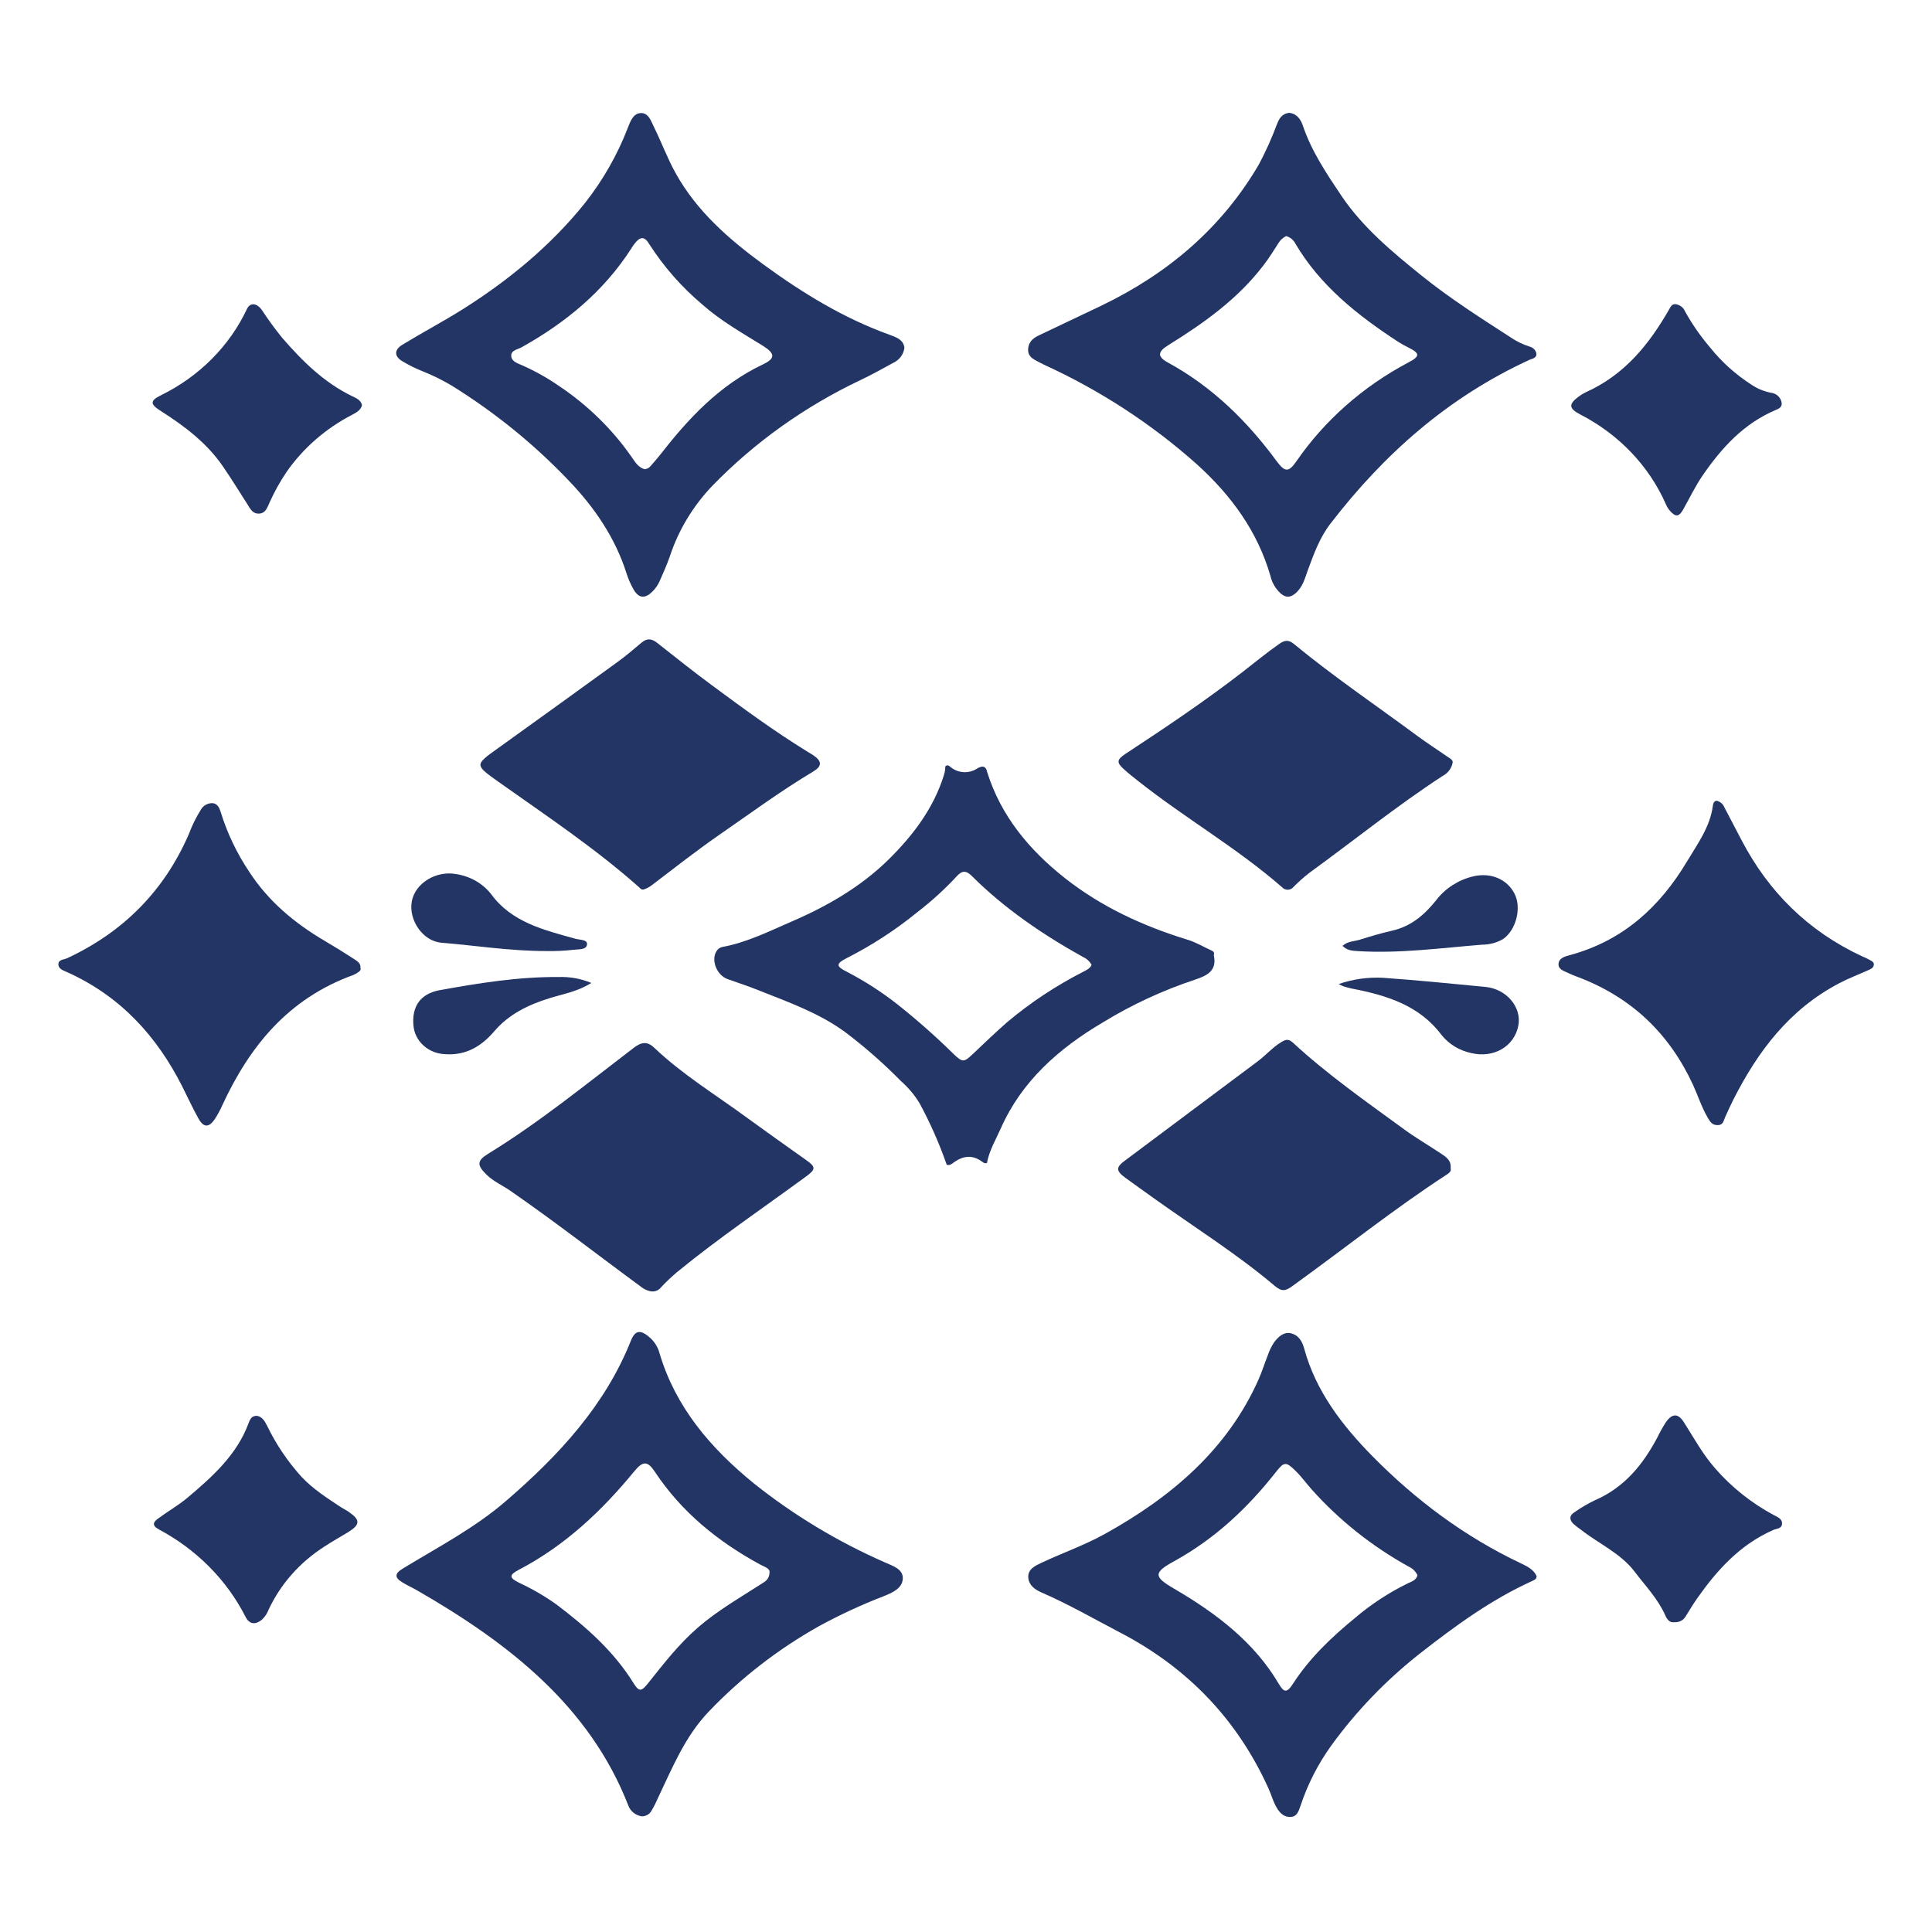
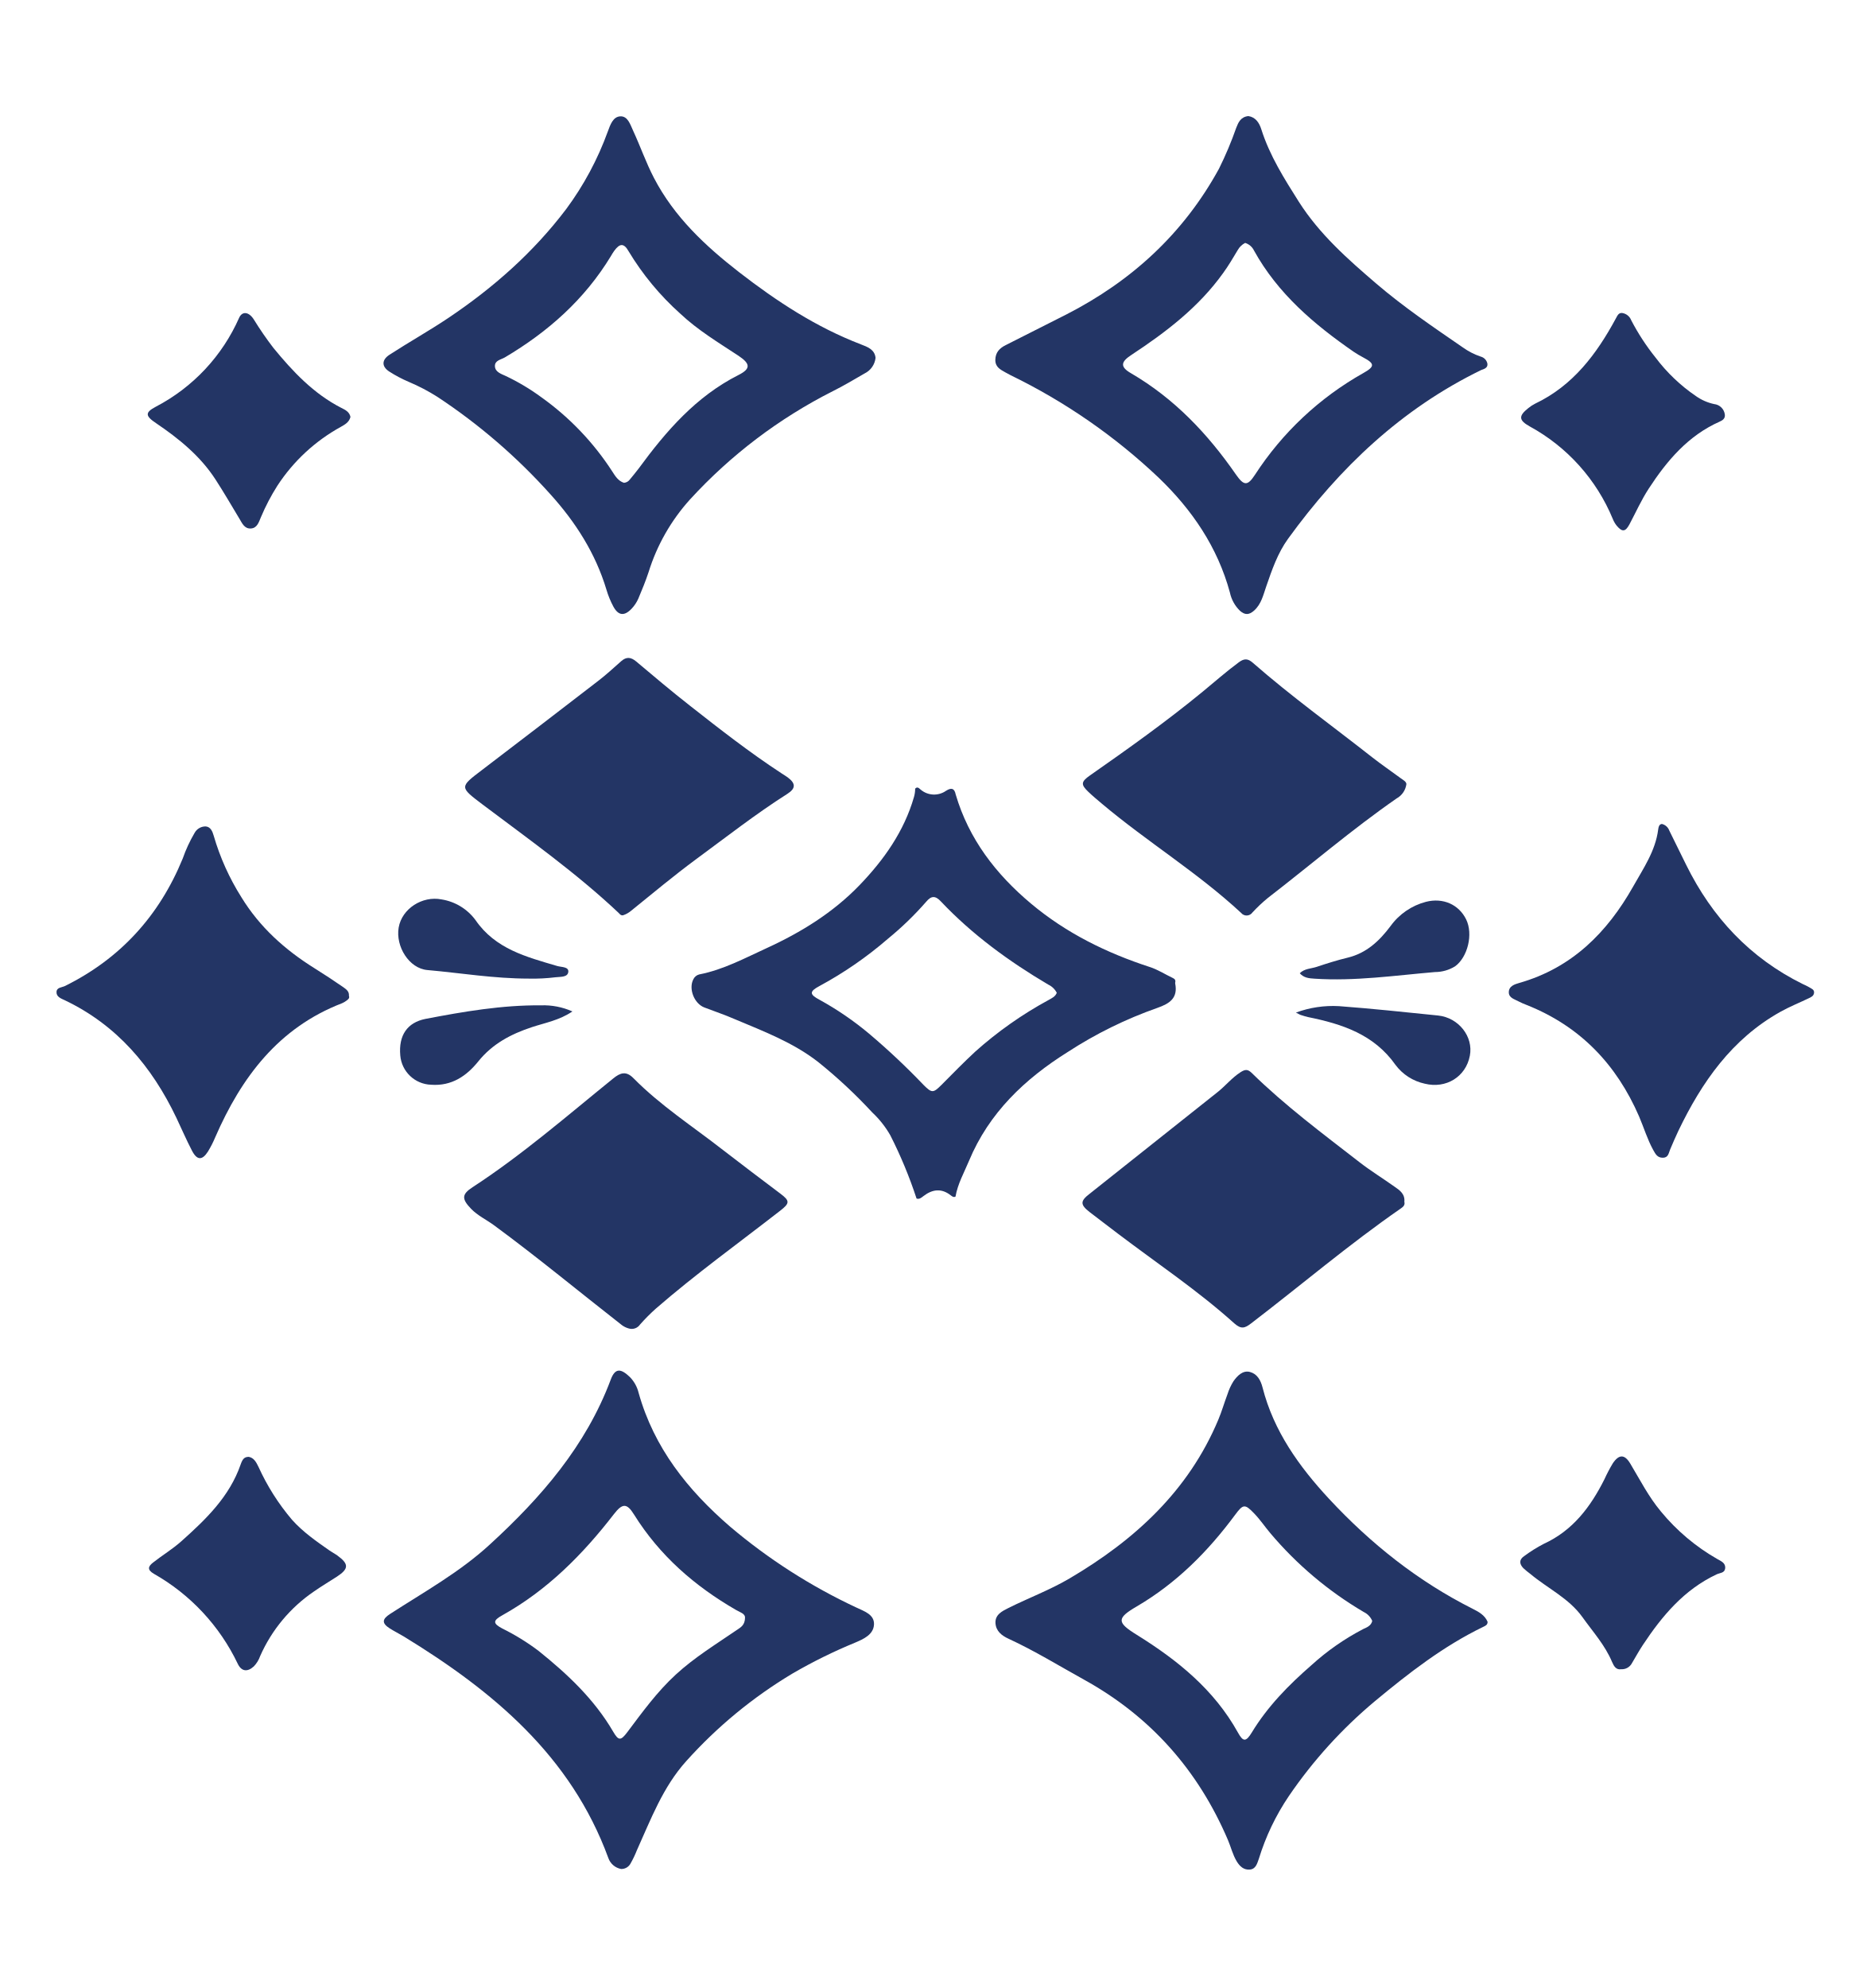
- <svg xmlns="http://www.w3.org/2000/svg" width="100" height="100" viewBox="0 0 100 100" fill="none">
-   <path d="M33.31 46.041C33.183 46.057 33.134 45.975 33.072 45.918C30.813 43.914 28.285 42.227 25.81 40.474C24.566 39.587 24.558 39.598 25.771 38.732C27.843 37.245 29.911 35.753 31.975 34.256C32.405 33.945 32.806 33.599 33.212 33.258C33.492 33.025 33.735 33.052 34.016 33.275C34.957 34.02 35.899 34.769 36.867 35.483C38.474 36.671 40.085 37.856 41.8 38.91C41.906 38.976 42.017 39.035 42.119 39.107C42.549 39.41 42.549 39.659 42.097 39.931C40.4 40.947 38.818 42.113 37.199 43.232C36.026 44.048 34.894 44.937 33.75 45.807C33.621 45.911 33.472 45.991 33.31 46.041Z" fill="#233565" />
-   <path d="M75.084 60.452C75.127 60.608 75.037 60.696 74.906 60.781C72.133 62.586 69.566 64.644 66.889 66.57C66.547 66.819 66.355 66.867 65.996 66.57C64.04 64.915 61.852 63.542 59.762 62.05C59.258 61.682 58.751 61.333 58.251 60.965C57.75 60.597 57.752 60.413 58.251 60.054C60.532 58.347 62.813 56.642 65.094 54.938C65.52 54.621 65.859 54.217 66.324 53.935C66.567 53.79 66.701 53.775 66.911 53.959C68.704 55.615 70.708 57.017 72.683 58.459C73.281 58.897 73.932 59.272 74.55 59.686C74.832 59.867 75.127 60.058 75.084 60.452Z" fill="#233565" />
-   <path d="M33.612 66.823C33.485 66.789 33.365 66.735 33.258 66.662C30.976 64.987 28.745 63.246 26.415 61.635C26.008 61.353 25.541 61.151 25.185 60.803C24.682 60.312 24.68 60.078 25.263 59.721C27.924 58.089 30.316 56.13 32.777 54.255C33.168 53.952 33.479 53.864 33.866 54.233C35.311 55.611 37.038 56.66 38.649 57.843C39.664 58.579 40.694 59.315 41.719 60.039C42.243 60.407 42.229 60.525 41.709 60.904C39.482 62.536 37.19 64.089 35.061 65.829C34.764 66.079 34.483 66.345 34.22 66.626C34.155 66.716 34.06 66.784 33.951 66.819C33.841 66.855 33.722 66.856 33.612 66.823Z" fill="#233565" />
-   <path d="M75.193 39.438C75.173 39.59 75.115 39.735 75.023 39.861C74.932 39.988 74.81 40.092 74.667 40.165C72.285 41.719 70.086 43.498 67.792 45.163C67.497 45.39 67.22 45.636 66.961 45.899C66.927 45.945 66.883 45.983 66.831 46.009C66.779 46.035 66.721 46.05 66.662 46.052C66.603 46.054 66.544 46.043 66.491 46.019C66.437 45.996 66.39 45.961 66.353 45.918C64.034 43.894 61.332 42.343 58.923 40.435C58.673 40.237 58.422 40.042 58.188 39.83C57.775 39.462 57.797 39.32 58.28 39.002C60.329 37.656 62.362 36.292 64.294 34.798C64.937 34.302 65.559 33.783 66.232 33.316C66.535 33.104 66.728 33.132 66.981 33.338C69.026 35.023 71.234 36.517 73.367 38.095C73.865 38.463 74.391 38.798 74.9 39.153C75.025 39.238 75.181 39.313 75.193 39.438Z" fill="#233565" />
-   <path d="M18.655 50.088C18.704 50.215 18.612 50.272 18.52 50.337C18.449 50.388 18.372 50.43 18.29 50.464C14.889 51.696 12.905 54.189 11.509 57.202C11.398 57.453 11.268 57.694 11.118 57.925C10.809 58.38 10.531 58.371 10.261 57.876C9.962 57.335 9.704 56.772 9.426 56.22C8.118 53.644 6.249 51.56 3.453 50.309C3.257 50.224 3.011 50.14 3.021 49.901C3.031 49.661 3.302 49.676 3.471 49.599C6.439 48.217 8.515 46.063 9.769 43.187C9.934 42.74 10.147 42.308 10.402 41.9C10.459 41.8 10.544 41.717 10.647 41.659C10.75 41.601 10.868 41.57 10.989 41.57C11.257 41.585 11.36 41.819 11.425 42.036C11.762 43.129 12.261 44.172 12.907 45.134C13.884 46.637 15.232 47.774 16.806 48.699C17.328 49.005 17.84 49.325 18.346 49.652C18.491 49.753 18.677 49.856 18.655 50.088Z" fill="#233565" />
-   <path d="M88.857 41.447C88.946 41.468 89.028 41.509 89.097 41.567C89.165 41.624 89.217 41.697 89.248 41.778L90.157 43.515C91.539 46.146 93.563 48.186 96.381 49.498C96.497 49.545 96.609 49.597 96.719 49.656C96.836 49.726 97.008 49.772 96.989 49.939C96.969 50.107 96.829 50.158 96.698 50.217C96.195 50.445 95.673 50.64 95.186 50.898C92.591 52.263 90.984 54.434 89.733 56.886C89.576 57.194 89.438 57.506 89.295 57.819C89.213 58.003 89.199 58.237 88.904 58.237C88.609 58.237 88.513 58.053 88.389 57.847C88.075 57.309 87.889 56.721 87.635 56.161C86.424 53.536 84.481 51.625 81.638 50.558C81.486 50.505 81.338 50.443 81.194 50.374C80.979 50.261 80.67 50.201 80.668 49.916C80.668 49.595 80.993 49.509 81.233 49.443C84.041 48.688 85.926 46.911 87.316 44.595C87.865 43.675 88.509 42.807 88.655 41.723C88.685 41.506 88.757 41.456 88.857 41.447Z" fill="#233565" />
-   <path d="M86.68 83.965C86.407 84.007 86.289 83.818 86.188 83.597C85.812 82.753 85.163 82.081 84.608 81.349C83.879 80.389 82.744 79.901 81.822 79.173C81.69 79.082 81.564 78.984 81.444 78.88C81.231 78.672 81.21 78.453 81.485 78.278C81.819 78.044 82.172 77.837 82.541 77.657C84.094 76.987 85.04 75.797 85.779 74.413C85.912 74.137 86.062 73.868 86.229 73.608C86.561 73.144 86.862 73.146 87.165 73.626C87.685 74.443 88.143 75.291 88.8 76.03C89.642 76.993 90.664 77.804 91.815 78.422C92.011 78.529 92.271 78.617 92.235 78.895C92.206 79.132 91.952 79.116 91.78 79.193C90.042 79.96 88.865 81.283 87.834 82.747C87.625 83.045 87.443 83.358 87.247 83.667C87.193 83.762 87.111 83.841 87.01 83.894C86.91 83.947 86.795 83.971 86.68 83.965Z" fill="#233565" />
-   <path d="M18.738 20.973C18.668 21.241 18.437 21.357 18.22 21.473C16.849 22.184 15.685 23.2 14.829 24.433C14.49 24.936 14.197 25.465 13.951 26.014C13.838 26.258 13.756 26.566 13.41 26.584C13.064 26.602 12.944 26.314 12.794 26.082C12.376 25.427 11.967 24.765 11.525 24.122C10.711 22.939 9.57 22.067 8.351 21.291C7.765 20.923 7.739 20.75 8.34 20.454C10.318 19.482 11.886 17.905 12.786 15.983C12.95 15.647 13.298 15.673 13.568 16.066C13.89 16.558 14.239 17.035 14.612 17.494C15.652 18.688 16.763 19.801 18.251 20.518C18.462 20.616 18.683 20.719 18.738 20.973Z" fill="#233565" />
-   <path d="M92.22 20.862C92.24 21.057 92.097 21.144 91.946 21.206C90.255 21.911 89.119 23.179 88.143 24.588C87.752 25.154 87.455 25.78 87.117 26.38C86.905 26.748 86.737 26.775 86.444 26.451C86.354 26.347 86.282 26.23 86.229 26.106C85.358 24.121 83.79 22.477 81.787 21.449C81.2 21.142 81.178 20.925 81.71 20.529C81.822 20.443 81.943 20.368 82.072 20.307C84.102 19.398 85.365 17.808 86.395 16.013C86.477 15.873 86.538 15.726 86.731 15.744C86.839 15.76 86.941 15.802 87.026 15.867C87.111 15.931 87.176 16.016 87.214 16.112C87.582 16.776 88.018 17.405 88.517 17.989C89.117 18.739 89.843 19.391 90.667 19.92C90.961 20.116 91.293 20.254 91.645 20.325C91.792 20.339 91.929 20.4 92.034 20.498C92.138 20.596 92.204 20.724 92.22 20.862Z" fill="#233565" />
-   <path d="M13.296 73.282C13.573 73.326 13.7 73.554 13.82 73.786C14.282 74.748 14.886 75.644 15.613 76.448C16.199 77.066 16.911 77.53 17.623 77.997C17.756 78.085 17.904 78.155 18.035 78.243C18.659 78.67 18.655 78.911 18.018 79.305C17.609 79.555 17.187 79.789 16.788 80.052C15.523 80.861 14.524 81.989 13.908 83.306C13.836 83.5 13.72 83.676 13.569 83.823C13.221 84.121 12.905 84.075 12.709 83.687C11.742 81.784 10.178 80.205 8.228 79.165C7.846 78.957 7.93 78.786 8.179 78.602C8.675 78.234 9.225 77.923 9.696 77.528C11.01 76.424 12.273 75.283 12.869 73.655C12.977 73.365 13.082 73.287 13.296 73.282Z" fill="#233565" />
-   <path d="M28.277 49.226C26.398 49.226 24.631 48.942 22.849 48.795C21.872 48.716 21.142 47.608 21.314 46.659C21.486 45.71 22.577 45.05 23.61 45.243C24.336 45.352 24.987 45.725 25.422 46.282C26.486 47.739 28.148 48.135 29.789 48.591C30.017 48.654 30.406 48.626 30.385 48.88C30.36 49.163 29.98 49.13 29.708 49.158C29.234 49.213 28.755 49.236 28.277 49.226Z" fill="#233565" />
-   <path d="M30.605 50.877C29.903 51.324 29.146 51.448 28.44 51.667C27.318 52.016 26.332 52.502 25.57 53.392C24.94 54.128 24.146 54.64 23.049 54.564C22.631 54.551 22.231 54.395 21.927 54.123C21.624 53.852 21.436 53.485 21.401 53.092C21.305 52.079 21.772 51.437 22.746 51.253C24.788 50.885 26.835 50.553 28.925 50.57C29.502 50.551 30.077 50.656 30.605 50.877Z" fill="#233565" />
-   <path d="M69.491 48.957C69.747 48.716 70.093 48.729 70.395 48.635C70.94 48.464 71.49 48.3 72.049 48.173C73.058 47.945 73.746 47.334 74.346 46.582C74.807 45.982 75.474 45.551 76.235 45.364C77.148 45.143 77.995 45.496 78.386 46.245C78.777 46.994 78.464 48.149 77.799 48.605C77.475 48.795 77.102 48.896 76.72 48.896C74.569 49.069 72.44 49.363 70.279 49.229C69.984 49.212 69.708 49.189 69.491 48.957Z" fill="#233565" />
-   <path d="M69.286 50.935C70.022 50.68 70.805 50.57 71.588 50.611C73.347 50.734 75.119 50.913 76.882 51.082C77.991 51.189 78.783 52.149 78.585 53.106C78.371 54.167 77.313 54.778 76.173 54.511C75.547 54.384 74.991 54.047 74.609 53.564C73.461 52.033 71.761 51.511 69.943 51.163C69.82 51.139 69.701 51.1 69.579 51.065C69.525 51.056 69.482 51.029 69.286 50.935Z" fill="#233565" />
-   <path d="M62.831 49.47C62.828 49.456 62.828 49.441 62.831 49.426C62.863 49.31 62.818 49.242 62.698 49.192C62.284 49.008 61.904 48.771 61.467 48.64C59.151 47.93 56.999 46.933 55.121 45.452C53.244 43.971 51.797 42.205 51.096 39.962C51.029 39.644 50.857 39.611 50.579 39.778C50.38 39.91 50.139 39.977 49.895 39.967C49.651 39.957 49.418 39.872 49.23 39.725C49.148 39.666 49.056 39.541 48.929 39.67C48.929 39.813 48.907 39.956 48.865 40.093C48.333 41.828 47.251 43.257 45.951 44.529C44.545 45.901 42.833 46.898 40.996 47.689C39.823 48.195 38.672 48.78 37.383 49.016C37.315 49.032 37.252 49.062 37.198 49.104C37.144 49.146 37.1 49.199 37.07 49.258C36.804 49.731 37.109 50.478 37.657 50.677C38.204 50.876 38.748 51.045 39.28 51.264C40.826 51.877 42.408 52.439 43.748 53.424C44.776 54.201 45.742 55.049 46.638 55.961C47.018 56.296 47.343 56.684 47.601 57.111C48.154 58.135 48.623 59.198 49.003 60.289C49.162 60.337 49.267 60.24 49.373 60.164C49.856 59.817 50.339 59.761 50.837 60.131C50.908 60.183 50.984 60.24 51.086 60.192C51.203 59.548 51.545 58.985 51.807 58.393C52.877 55.975 54.795 54.268 57.087 52.918C58.584 52.001 60.192 51.256 61.877 50.699C62.542 50.48 62.984 50.204 62.831 49.47ZM56.066 50.3C54.654 51.021 53.335 51.894 52.138 52.901C51.52 53.442 50.933 54.005 50.337 54.572C49.897 54.984 49.825 54.997 49.375 54.572C48.455 53.665 47.483 52.805 46.465 51.996C45.645 51.349 44.758 50.778 43.82 50.292C43.272 50.02 43.261 49.875 43.82 49.595C45.127 48.931 46.353 48.134 47.476 47.218C48.21 46.654 48.892 46.033 49.516 45.362C49.788 45.053 50.007 45.046 50.298 45.338C51.981 47.014 53.943 48.357 56.044 49.527C56.241 49.613 56.401 49.758 56.5 49.939C56.422 50.134 56.238 50.208 56.066 50.3Z" fill="#233565" />
-   <path d="M45.776 80.858C43.347 79.79 41.08 78.422 39.034 76.792C36.76 74.943 34.971 72.829 34.145 70.067C34.069 69.767 33.907 69.491 33.678 69.269C33.215 68.853 32.896 68.774 32.65 69.405C31.324 72.733 28.935 75.324 26.197 77.684C24.586 79.08 22.678 80.076 20.863 81.18C20.423 81.444 20.402 81.65 20.844 81.915C21.088 82.061 21.348 82.18 21.596 82.322C26.358 85.063 30.524 88.321 32.525 93.462C32.577 93.602 32.667 93.727 32.788 93.824C32.908 93.921 33.053 93.986 33.209 94.013C33.315 94.016 33.419 93.99 33.51 93.938C33.601 93.887 33.674 93.812 33.721 93.723C33.846 93.516 33.955 93.3 34.048 93.079C34.798 91.513 35.444 89.887 36.691 88.586C38.34 86.858 40.255 85.372 42.373 84.18C43.451 83.591 44.57 83.071 45.723 82.626C46.161 82.451 46.7 82.228 46.728 81.717C46.755 81.205 46.194 81.047 45.776 80.858ZM39.415 81.978C38.297 82.699 37.135 83.365 36.13 84.235C35.125 85.105 34.349 86.117 33.543 87.126C33.197 87.558 33.076 87.58 32.786 87.111C31.774 85.475 30.342 84.211 28.794 83.041C28.188 82.611 27.541 82.235 26.86 81.919C26.342 81.662 26.348 81.516 26.86 81.249C29.261 79.989 31.152 78.197 32.816 76.172C33.275 75.611 33.512 75.598 33.899 76.185C35.268 78.249 37.141 79.783 39.356 80.986C39.571 81.102 39.837 81.17 39.833 81.365C39.828 81.75 39.605 81.855 39.415 81.978Z" fill="#233565" />
-   <path d="M79.524 18.292C79.505 18.208 79.462 18.129 79.399 18.066C79.336 18.004 79.255 17.959 79.166 17.937C78.825 17.829 78.504 17.674 78.212 17.477C76.632 16.455 75.042 15.443 73.583 14.267C72.054 13.034 70.549 11.782 69.45 10.161C68.668 8.996 67.886 7.837 67.436 6.505C67.326 6.172 67.123 5.891 66.742 5.839C66.327 5.882 66.206 6.163 66.095 6.43C65.832 7.135 65.523 7.824 65.17 8.492C63.271 11.754 60.497 14.142 57.004 15.822C55.921 16.34 54.844 16.85 53.77 17.36C53.44 17.514 53.223 17.728 53.215 18.096C53.207 18.463 53.481 18.587 53.749 18.73C53.843 18.782 53.944 18.83 54.036 18.876C56.937 20.202 59.604 21.94 61.945 24.027C63.733 25.64 65.097 27.522 65.756 29.805C65.835 30.156 66.022 30.476 66.296 30.725C66.558 30.944 66.783 30.937 67.047 30.716C67.438 30.387 67.54 29.929 67.698 29.5C68.007 28.661 68.308 27.824 68.871 27.094C71.622 23.525 74.933 20.564 79.189 18.614C79.334 18.565 79.557 18.511 79.524 18.292ZM72.891 18.765C70.545 20.006 68.555 21.764 67.092 23.889C66.701 24.452 66.505 24.441 66.087 23.88C64.577 21.827 62.788 20.047 60.471 18.776C59.885 18.46 59.912 18.208 60.485 17.856C62.338 16.708 64.09 15.452 65.398 13.73C65.684 13.362 65.932 12.961 66.181 12.571C66.272 12.42 66.408 12.298 66.572 12.22C66.675 12.249 66.77 12.299 66.852 12.366C66.934 12.432 67 12.514 67.047 12.606C68.318 14.768 70.251 16.313 72.365 17.689C72.529 17.794 72.7 17.89 72.876 17.976C73.503 18.287 73.519 18.434 72.891 18.765Z" fill="#233565" />
-   <path d="M78.738 80.926C75.805 79.539 73.277 77.642 71.056 75.392C69.458 73.771 68.097 71.989 67.503 69.796C67.399 69.415 67.208 69.106 66.826 69.012C66.445 68.918 66.15 69.205 65.941 69.488C65.809 69.689 65.704 69.905 65.628 70.13C65.456 70.559 65.323 71.001 65.135 71.418C63.536 75.006 60.654 77.478 57.179 79.401C56.141 79.977 54.997 80.378 53.916 80.885C53.589 81.04 53.192 81.216 53.223 81.653C53.253 82.046 53.552 82.272 53.919 82.431C55.316 83.036 56.624 83.796 57.967 84.495C61.52 86.344 64.06 89.048 65.651 92.555C65.814 92.912 65.903 93.291 66.124 93.635C66.289 93.887 66.498 94.065 66.817 94.043C67.135 94.021 67.208 93.756 67.303 93.504C67.67 92.38 68.212 91.313 68.913 90.34C70.203 88.562 71.747 86.96 73.502 85.579C75.312 84.164 77.17 82.802 79.307 81.831C79.424 81.778 79.538 81.734 79.534 81.579C79.385 81.244 79.057 81.077 78.738 80.926ZM72.872 81.951C71.877 82.439 70.952 83.046 70.121 83.757C68.899 84.758 67.775 85.834 66.928 87.146C66.619 87.624 66.465 87.628 66.189 87.155C64.916 84.995 62.961 83.511 60.781 82.236C59.707 81.612 59.69 81.402 60.781 80.804C62.9 79.636 64.582 78.045 66.031 76.205C66.465 75.653 66.555 75.638 67.059 76.133C67.372 76.439 67.626 76.796 67.918 77.121C69.334 78.701 71.024 80.042 72.917 81.09C73.12 81.182 73.279 81.34 73.367 81.535C73.31 81.783 73.064 81.868 72.868 81.951H72.872Z" fill="#233565" />
-   <path d="M46.03 17.323C43.641 16.46 41.533 15.161 39.519 13.693C37.706 12.369 36.048 10.91 34.965 8.952C34.537 8.18 34.238 7.361 33.85 6.575C33.7 6.272 33.571 5.839 33.172 5.852C32.773 5.865 32.628 6.279 32.495 6.618C31.959 8.011 31.211 9.323 30.274 10.514C28.515 12.702 26.364 14.484 23.955 16.004C22.932 16.648 21.859 17.213 20.826 17.844C20.41 18.098 20.394 18.429 20.803 18.684C21.137 18.887 21.489 19.062 21.855 19.209C22.388 19.42 22.901 19.673 23.39 19.965C25.617 21.348 27.646 22.994 29.428 24.864C30.775 26.266 31.84 27.835 32.425 29.666C32.517 29.958 32.64 30.241 32.793 30.51C33.06 30.972 33.379 31.005 33.77 30.619C33.919 30.471 34.04 30.299 34.128 30.113C34.324 29.675 34.519 29.23 34.678 28.777C35.126 27.421 35.882 26.173 36.895 25.12C39.067 22.889 41.651 21.046 44.521 19.68C45.107 19.406 45.663 19.091 46.226 18.786C46.386 18.712 46.524 18.602 46.627 18.464C46.729 18.327 46.793 18.167 46.812 18C46.763 17.575 46.378 17.45 46.03 17.323ZM39.482 18.865C37.212 19.945 35.612 21.687 34.146 23.569C33.997 23.753 33.837 23.937 33.675 24.121C33.638 24.168 33.591 24.208 33.537 24.237C33.482 24.265 33.422 24.282 33.36 24.286C33.051 24.192 32.898 23.953 32.742 23.725C31.737 22.262 30.447 20.991 28.939 19.98C28.341 19.567 27.704 19.209 27.034 18.911C26.794 18.806 26.473 18.714 26.461 18.421C26.45 18.129 26.78 18.094 26.993 17.978C29.304 16.69 31.26 15.06 32.664 12.88C32.72 12.792 32.775 12.696 32.838 12.621C33.137 12.232 33.358 12.223 33.606 12.635C34.355 13.806 35.286 14.865 36.369 15.776C37.309 16.609 38.414 17.233 39.486 17.897C40.127 18.3 40.145 18.55 39.482 18.865Z" fill="#233565" />
+ <svg xmlns="http://www.w3.org/2000/svg" id="Layer_1" data-name="Layer 1" viewBox="0 0 511.43 543.56">
+   <defs>
+     <style>.cls-1{fill:#233565;}</style>
+   </defs>
+   <path class="cls-1" d="M170.36,250.26c-.65.09-.9-.36-1.22-.67C157.59,238.7,144.66,229.53,132,220c-6.36-4.82-6.4-4.76-.2-9.47q15.9-12.12,31.73-24.33c2.2-1.69,4.25-3.57,6.33-5.42,1.43-1.27,2.67-1.12,4.11.09,4.81,4.05,9.63,8.12,14.58,12,8.22,6.46,16.46,12.9,25.23,18.63.54.36,1.11.68,1.63,1.07,2.2,1.65,2.2,3-.11,4.48-8.68,5.52-16.77,11.86-25.05,17.94-6,4.44-11.79,9.27-17.64,14A6.62,6.62,0,0,1,170.36,250.26Z" />
+   <path class="cls-1" d="M384,328.59c.22.85-.24,1.33-.91,1.79-14.18,9.81-27.31,21-41,31.47-1.75,1.35-2.73,1.61-4.57,0-10-9-21.19-16.46-31.88-24.57-2.58-2-5.17-3.9-7.73-5.9s-2.55-3,0-4.95q17.5-13.92,35-27.81c2.18-1.72,3.91-3.92,6.29-5.45,1.24-.79,1.93-.87,3,.13,9.17,9,19.42,16.62,29.52,24.46,3.06,2.38,6.39,4.42,9.55,6.67C382.71,325.41,384.22,326.45,384,328.59Z" />
+   <path class="cls-1" d="M171.9,363.22a5.77,5.77,0,0,1-1.81-.87c-11.67-9.11-23.08-18.57-35-27.33-2.08-1.53-4.47-2.63-6.29-4.52-2.57-2.67-2.58-3.94.4-5.88,13.61-8.87,25.84-19.52,38.43-29.71,2-1.65,3.59-2.13,5.57-.12,7.39,7.49,16.22,13.19,24.46,19.62,5.19,4,10.46,8,15.7,11.94,2.68,2,2.61,2.64-.05,4.7-11.39,8.87-23.11,17.31-34,26.77a51.68,51.68,0,0,0-4.3,4.33A2.75,2.75,0,0,1,171.9,363.22Z" />
+   <path class="cls-1" d="M384.56,214.37a5.24,5.24,0,0,1-2.69,3.95c-12.18,8.45-23.43,18.12-35.16,27.17a42,42,0,0,0-4.25,4,1.94,1.94,0,0,1-3.11.1c-11.86-11-25.68-19.43-38-29.8-1.28-1.08-2.56-2.14-3.76-3.29-2.11-2-2-2.77.47-4.5,10.48-7.32,20.88-14.73,30.76-22.85,3.29-2.7,6.47-5.52,9.91-8.06,1.55-1.15,2.54-1,3.83.12,10.46,9.16,21.75,17.28,32.66,25.86,2.55,2,5.24,3.82,7.84,5.75C383.7,213.28,384.5,213.69,384.56,214.37Z" />
+   <path class="cls-1" d="M95.41,272.26c.25.69-.22,1-.69,1.35a5.6,5.6,0,0,1-1.18.69C76.15,281,66,294.55,58.86,310.93a28.57,28.57,0,0,1-2,3.93c-1.58,2.47-3,2.42-4.38-.27-1.53-2.94-2.85-6-4.27-9-6.69-14-16.25-25.33-30.55-32.13-1-.46-2.26-.92-2.21-2.22s1.44-1.22,2.3-1.64c15.18-7.51,25.8-19.22,32.21-34.85a39.35,39.35,0,0,1,3.24-7,3.4,3.4,0,0,1,3-1.79c1.37.08,1.9,1.35,2.23,2.53a65.92,65.92,0,0,0,7.58,16.84c5,8.17,11.89,14.35,19.94,19.38,2.67,1.66,5.29,3.4,7.88,5.18C94.57,270.44,95.52,271,95.41,272.26Z" />
+   <path class="cls-1" d="M454.44,225.29a2.85,2.85,0,0,1,2,1.8l4.65,9.44c7.07,14.3,17.42,25.39,31.83,32.52a17.41,17.41,0,0,1,1.73.86c.6.38,1.48.63,1.38,1.54s-.82,1.19-1.49,1.51c-2.57,1.24-5.24,2.3-7.73,3.7-13.27,7.42-21.49,19.22-27.89,32.55-.8,1.67-1.51,3.37-2.24,5.07-.42,1-.49,2.27-2,2.27s-2-1-2.63-2.12c-1.61-2.92-2.56-6.12-3.86-9.16C442,291,432.06,280.61,417.52,274.81a20.2,20.2,0,0,1-2.27-1c-1.1-.61-2.68-.94-2.69-2.49,0-1.74,1.66-2.21,2.89-2.57,14.36-4.1,24-13.76,31.11-26.35,2.81-5,6.1-9.72,6.85-15.61C453.56,225.61,453.93,225.34,454.44,225.29Z" />
+   <path class="cls-1" d="M443.31,456.4c-1.4.23-2-.8-2.52-2-1.92-4.59-5.24-8.24-8.08-12.22-3.73-5.22-9.53-7.87-14.25-11.83a23,23,0,0,1-1.93-1.59c-1.09-1.13-1.2-2.32.21-3.27a39,39,0,0,1,5.4-3.38c7.94-3.64,12.78-10.11,16.56-17.63A42.7,42.7,0,0,1,441,400.1c1.7-2.52,3.24-2.51,4.79.1,2.66,4.44,5,9.05,8.36,13.07a55.76,55.76,0,0,0,15.42,13c1,.58,2.33,1.06,2.15,2.57-.15,1.29-1.45,1.2-2.33,1.62-8.89,4.17-14.91,11.36-20.18,19.32-1.07,1.62-2,3.32-3,5A3.09,3.09,0,0,1,443.31,456.4Z" />
+   <path class="cls-1" d="M95.83,114c-.36,1.46-1.54,2.09-2.65,2.72a48.83,48.83,0,0,0-17.34,16.09,58,58,0,0,0-4.49,8.59c-.58,1.33-1,3-2.77,3.1s-2.38-1.47-3.15-2.73c-2.14-3.56-4.23-7.16-6.49-10.65-4.16-6.43-10-11.17-16.23-15.39-3-2-3.13-2.94-.06-4.55A50.3,50.3,0,0,0,65.39,86.88c.84-1.83,2.62-1.69,4,.45a92.84,92.84,0,0,0,5.34,7.76c5.32,6.49,11,12.54,18.61,16.44C94.42,112.06,95.55,112.62,95.83,114Z" />
+   <path class="cls-1" d="M471.64,113.4c.1,1.06-.63,1.53-1.4,1.87-8.65,3.83-14.46,10.72-19.45,18.38-2,3.08-3.52,6.48-5.25,9.74-1.08,2-1.94,2.15-3.44.39A7.21,7.21,0,0,1,441,141.9a51,51,0,0,0-22.72-25.31c-3-1.67-3.11-2.85-.39-5a10.15,10.15,0,0,1,1.85-1.21c10.38-4.94,16.84-13.58,22.11-23.34.42-.76.73-1.56,1.72-1.46a3.14,3.14,0,0,1,2.47,2,61.86,61.86,0,0,0,6.66,10.2,46.73,46.73,0,0,0,11,10.5,13.56,13.56,0,0,0,5,2.2A3.29,3.29,0,0,1,471.64,113.4Z" />
+   <path class="cls-1" d="M68,398.33c1.42.24,2.07,1.48,2.68,2.74a61.5,61.5,0,0,0,9.17,14.47c3,3.36,6.64,5.88,10.28,8.42.68.48,1.44.86,2.11,1.34,3.19,2.32,3.17,3.63-.09,5.77-2.09,1.36-4.25,2.63-6.29,4.06a41.73,41.73,0,0,0-14.73,17.69,7.73,7.73,0,0,1-1.73,2.81C67.62,457.25,66,457,65,454.89a56,56,0,0,0-22.92-24.58c-1.95-1.13-1.52-2.06-.25-3.06,2.54-2,5.35-3.69,7.76-5.84,6.72-6,13.18-12.2,16.23-21.05C66.37,398.78,66.91,398.36,68,398.33Z" />
+   <path class="cls-1" d="M144.62,267.57c-9.61,0-18.65-1.54-27.76-2.34-5-.43-8.73-6.45-7.85-11.61s6.46-8.75,11.74-7.7a14.31,14.31,0,0,1,9.27,5.65c5.44,7.92,13.94,10.07,22.33,12.55,1.17.34,3.16.19,3.05,1.57-.13,1.54-2.07,1.36-3.46,1.51A49.94,49.94,0,0,1,144.62,267.57Z" />
+   <path class="cls-1" d="M156.52,276.55c-3.59,2.43-7.46,3.1-11.07,4.29-5.74,1.9-10.78,4.54-14.68,9.38-3.22,4-7.28,6.78-12.89,6.37a8.74,8.74,0,0,1-8.43-8c-.49-5.51,1.9-9,6.88-10,10.44-2,20.91-3.8,31.6-3.71A19.42,19.42,0,0,1,156.52,276.55Z" />
+   <path class="cls-1" d="M355.4,266.11c1.31-1.31,3.08-1.24,4.62-1.75,2.79-.93,5.6-1.82,8.46-2.51,5.16-1.24,8.68-4.56,11.75-8.65a17.34,17.34,0,0,1,9.66-6.62c4.67-1.2,9,.72,11,4.79s.4,10.35-3,12.83a10.46,10.46,0,0,1-5.52,1.58c-11,.94-21.89,2.54-32.94,1.81C357.92,267.5,356.51,267.37,355.4,266.11Z" />
+   <path class="cls-1" d="M354.35,276.86a29.3,29.3,0,0,1,11.77-1.76c9,.67,18.06,1.64,27.08,2.56,5.67.58,9.72,5.8,8.71,11-1.1,5.77-6.51,9.09-12.34,7.64a13.54,13.54,0,0,1-8-5.15c-5.87-8.32-14.56-11.16-23.86-13.05-.63-.13-1.24-.34-1.86-.53C355.57,277.52,355.35,277.37,354.35,276.86Z" />
+   <path class="cls-1" d="M321.34,268.9a.5.5,0,0,1,0-.24c.16-.63-.07-1-.68-1.27-2.12-1-4.06-2.29-6.3-3-11.84-3.86-22.85-9.28-32.45-17.33s-17-17.65-20.59-29.84c-.34-1.73-1.22-1.91-2.64-1a5.68,5.68,0,0,1-6.9-.29c-.42-.32-.89-1-1.54-.3a8.2,8.2,0,0,1-.33,2.3c-2.72,9.43-8.25,17.2-14.9,24.11-7.19,7.46-15.95,12.88-25.34,17.18-6,2.75-11.89,5.93-18.48,7.21a2.43,2.43,0,0,0-1.6,1.32c-1.36,2.57.2,6.63,3,7.71s5.58,2,8.3,3.19c7.91,3.33,16,6.39,22.85,11.74a136.78,136.78,0,0,1,14.78,13.79,26.62,26.62,0,0,1,4.93,6.25,122.4,122.4,0,0,1,7.17,17.28c.81.26,1.35-.27,1.89-.68,2.47-1.89,4.94-2.19,7.49-.18.36.28.75.59,1.27.33.6-3.5,2.35-6.56,3.69-9.78,5.47-13.14,15.28-22.42,27-29.76a114.55,114.55,0,0,1,24.5-12.06C319.86,274.39,322.12,272.89,321.34,268.9Zm-34.6,4.51a105.89,105.89,0,0,0-20.09,14.14c-3.16,2.94-6.16,6-9.21,9.08-2.25,2.24-2.62,2.31-4.92,0a191.34,191.34,0,0,0-14.88-14,84.33,84.33,0,0,0-13.53-9.26c-2.8-1.48-2.86-2.27,0-3.79a104.12,104.12,0,0,0,18.7-12.92,86.48,86.48,0,0,0,10.43-10.09c1.39-1.68,2.51-1.72,4-.13,8.61,9.11,18.64,16.41,29.39,22.77a5,5,0,0,1,2.33,2.24C288.56,272.51,287.62,272.91,286.74,273.41Z" />
+   <path class="cls-1" d="M234.11,439.51a154.61,154.61,0,0,1-34.48-22.1c-11.63-10.05-20.78-21.54-25-36.55a9.36,9.36,0,0,0-2.39-4.34c-2.37-2.26-4-2.69-5.26.74-6.78,18.09-19,32.17-33,45-8.24,7.59-18,13-27.28,19-2.25,1.44-2.36,2.56-.1,4,1.25.79,2.58,1.44,3.85,2.21,24.35,14.9,45.66,32.61,55.89,60.55a4.59,4.59,0,0,0,3.5,3,2.85,2.85,0,0,0,2.62-1.58,27.4,27.4,0,0,0,1.67-3.5c3.84-8.51,7.14-17.35,13.52-24.42a125.86,125.86,0,0,1,29.06-23.95,139.62,139.62,0,0,1,17.13-8.45c2.24-.95,5-2.16,5.14-4.94S236.25,440.54,234.11,439.51Zm-32.53,6.09c-5.72,3.92-11.66,7.54-16.8,12.27s-9.11,10.23-13.23,15.71c-1.77,2.35-2.39,2.47-3.87-.08-5.18-8.89-12.5-15.76-20.42-22.12a61.75,61.75,0,0,0-9.89-6.1c-2.65-1.4-2.62-2.19,0-3.64,12.28-6.85,21.95-16.59,30.46-27.6,2.35-3.05,3.56-3.12,5.54.07,7,11.22,16.58,19.56,27.91,26.1,1.1.63,2.46,1,2.44,2.06C203.69,444.36,202.55,444.93,201.58,445.6Z" />
+   <path class="cls-1" d="M406.71,99.43a2.5,2.5,0,0,0-1.83-1.93A18.68,18.68,0,0,1,400,95c-8.08-5.56-16.21-11.06-23.67-17.45-7.82-6.7-15.52-13.51-21.14-22.32-4-6.33-8-12.63-10.3-19.87-.56-1.81-1.6-3.34-3.55-3.62-2.12.23-2.74,1.76-3.31,3.21a97.72,97.72,0,0,1-4.73,11.21C323.59,63.89,309.4,76.87,291.54,86,286,88.82,280.49,91.59,275,94.36c-1.69.84-2.8,2-2.84,4s1.36,2.67,2.73,3.45c.48.28,1,.54,1.47.79a161.4,161.4,0,0,1,40.45,28c9.14,8.77,16.12,19,19.49,31.41a9.74,9.74,0,0,0,2.76,5c1.34,1.19,2.49,1.15,3.84-.05,2-1.79,2.52-4.28,3.33-6.61,1.58-4.56,3.12-9.11,6-13.08,14.07-19.4,31-35.49,52.77-46.09C405.74,100.91,406.88,100.62,406.71,99.43ZM372.79,102a84.93,84.93,0,0,0-29.66,27.85c-2,3.06-3,3-5.14-.05-7.72-11.16-16.87-20.83-28.72-27.74-3-1.72-2.86-3.09.07-5,9.48-6.24,18.44-13.07,25.13-22.43,1.46-2,2.73-4.18,4-6.3a4.82,4.82,0,0,1,2-1.91,4,4,0,0,1,2.43,2.1c6.5,11.75,16.39,20.15,27.2,27.63a26.45,26.45,0,0,0,2.61,1.56C375.92,99.4,376,100.2,372.79,102Z" />
+   <path class="cls-1" d="M402.69,439.88c-15-7.54-27.93-17.85-39.29-30.08-8.17-8.81-15.13-18.5-18.17-30.42-.53-2.07-1.51-3.75-3.46-4.26s-3.46,1.05-4.53,2.59a15.59,15.59,0,0,0-1.6,3.49c-.88,2.33-1.56,4.73-2.52,7-8.18,19.5-22.92,32.94-40.69,43.39-5.31,3.13-11.16,5.31-16.69,8.07-1.67.84-3.7,1.8-3.54,4.17.15,2.14,1.68,3.37,3.56,4.23,7.14,3.29,13.83,7.42,20.7,11.22,18.17,10.05,31.16,24.75,39.3,43.81.83,1.94,1.29,4,2.42,5.87.84,1.37,1.91,2.34,3.54,2.22s2-1.56,2.49-2.93a64.25,64.25,0,0,1,8.23-17.2,127.25,127.25,0,0,1,23.47-25.88c9.26-7.69,18.76-15.09,29.69-20.37.6-.29,1.18-.53,1.16-1.37C406,441.61,404.32,440.7,402.69,439.88Zm-30,5.57a66.9,66.9,0,0,0-14.07,9.82c-6.25,5.44-12,11.29-16.33,18.42-1.58,2.6-2.37,2.62-3.78.05C332,462,322,453.93,310.85,447c-5.49-3.39-5.58-4.53,0-7.78,10.84-6.35,19.44-15,26.85-25,2.22-3,2.68-3.08,5.26-.39,1.6,1.66,2.9,3.6,4.39,5.37a99.3,99.3,0,0,0,25.57,21.57,4.73,4.73,0,0,1,2.3,2.42C374.93,444.54,373.67,445,372.67,445.45Z" />
+   <path class="cls-1" d="M235.41,94.16c-12.22-4.69-23-11.75-33.3-19.73-9.27-7.2-17.75-15.13-23.29-25.77-2.19-4.2-3.72-8.65-5.7-12.92-.77-1.65-1.43-4-3.47-3.93s-2.78,2.32-3.46,4.16a83.37,83.37,0,0,1-11.36,21.18c-9,11.89-20,21.58-32.32,29.84-5.23,3.5-10.72,6.57-16,10-2.13,1.38-2.21,3.18-.12,4.57a35.91,35.91,0,0,0,5.38,2.85,53.3,53.3,0,0,1,7.85,4.11,159.29,159.29,0,0,1,30.88,26.63c6.89,7.62,12.34,16.15,15.33,26.1a24.19,24.19,0,0,0,1.88,4.59c1.37,2.51,3,2.69,5,.59a9.71,9.71,0,0,0,1.83-2.75c1-2.38,2-4.8,2.81-7.26a53.13,53.13,0,0,1,11.34-19.88,136.35,136.35,0,0,1,39-29.57c3-1.49,5.84-3.2,8.72-4.86a5.39,5.39,0,0,0,3-4.27C239.16,95.53,237.19,94.85,235.41,94.16Zm-33.49,8.38c-11.61,5.87-19.79,15.34-27.29,25.57-.76,1-1.58,2-2.41,3a2.17,2.17,0,0,1-1.61.9c-1.58-.51-2.36-1.81-3.16-3.05A74.85,74.85,0,0,0,148,108.6a59.52,59.52,0,0,0-9.74-5.81c-1.23-.57-2.87-1.07-2.93-2.66s1.63-1.78,2.72-2.41c11.82-7,21.82-15.86,29-27.71.29-.48.57-1,.89-1.41,1.53-2.11,2.66-2.16,3.93.08A74.4,74.4,0,0,0,186,85.75c4.81,4.53,10.46,7.92,15.94,11.53C205.22,99.47,205.31,100.83,201.92,102.54Z" />
</svg>
